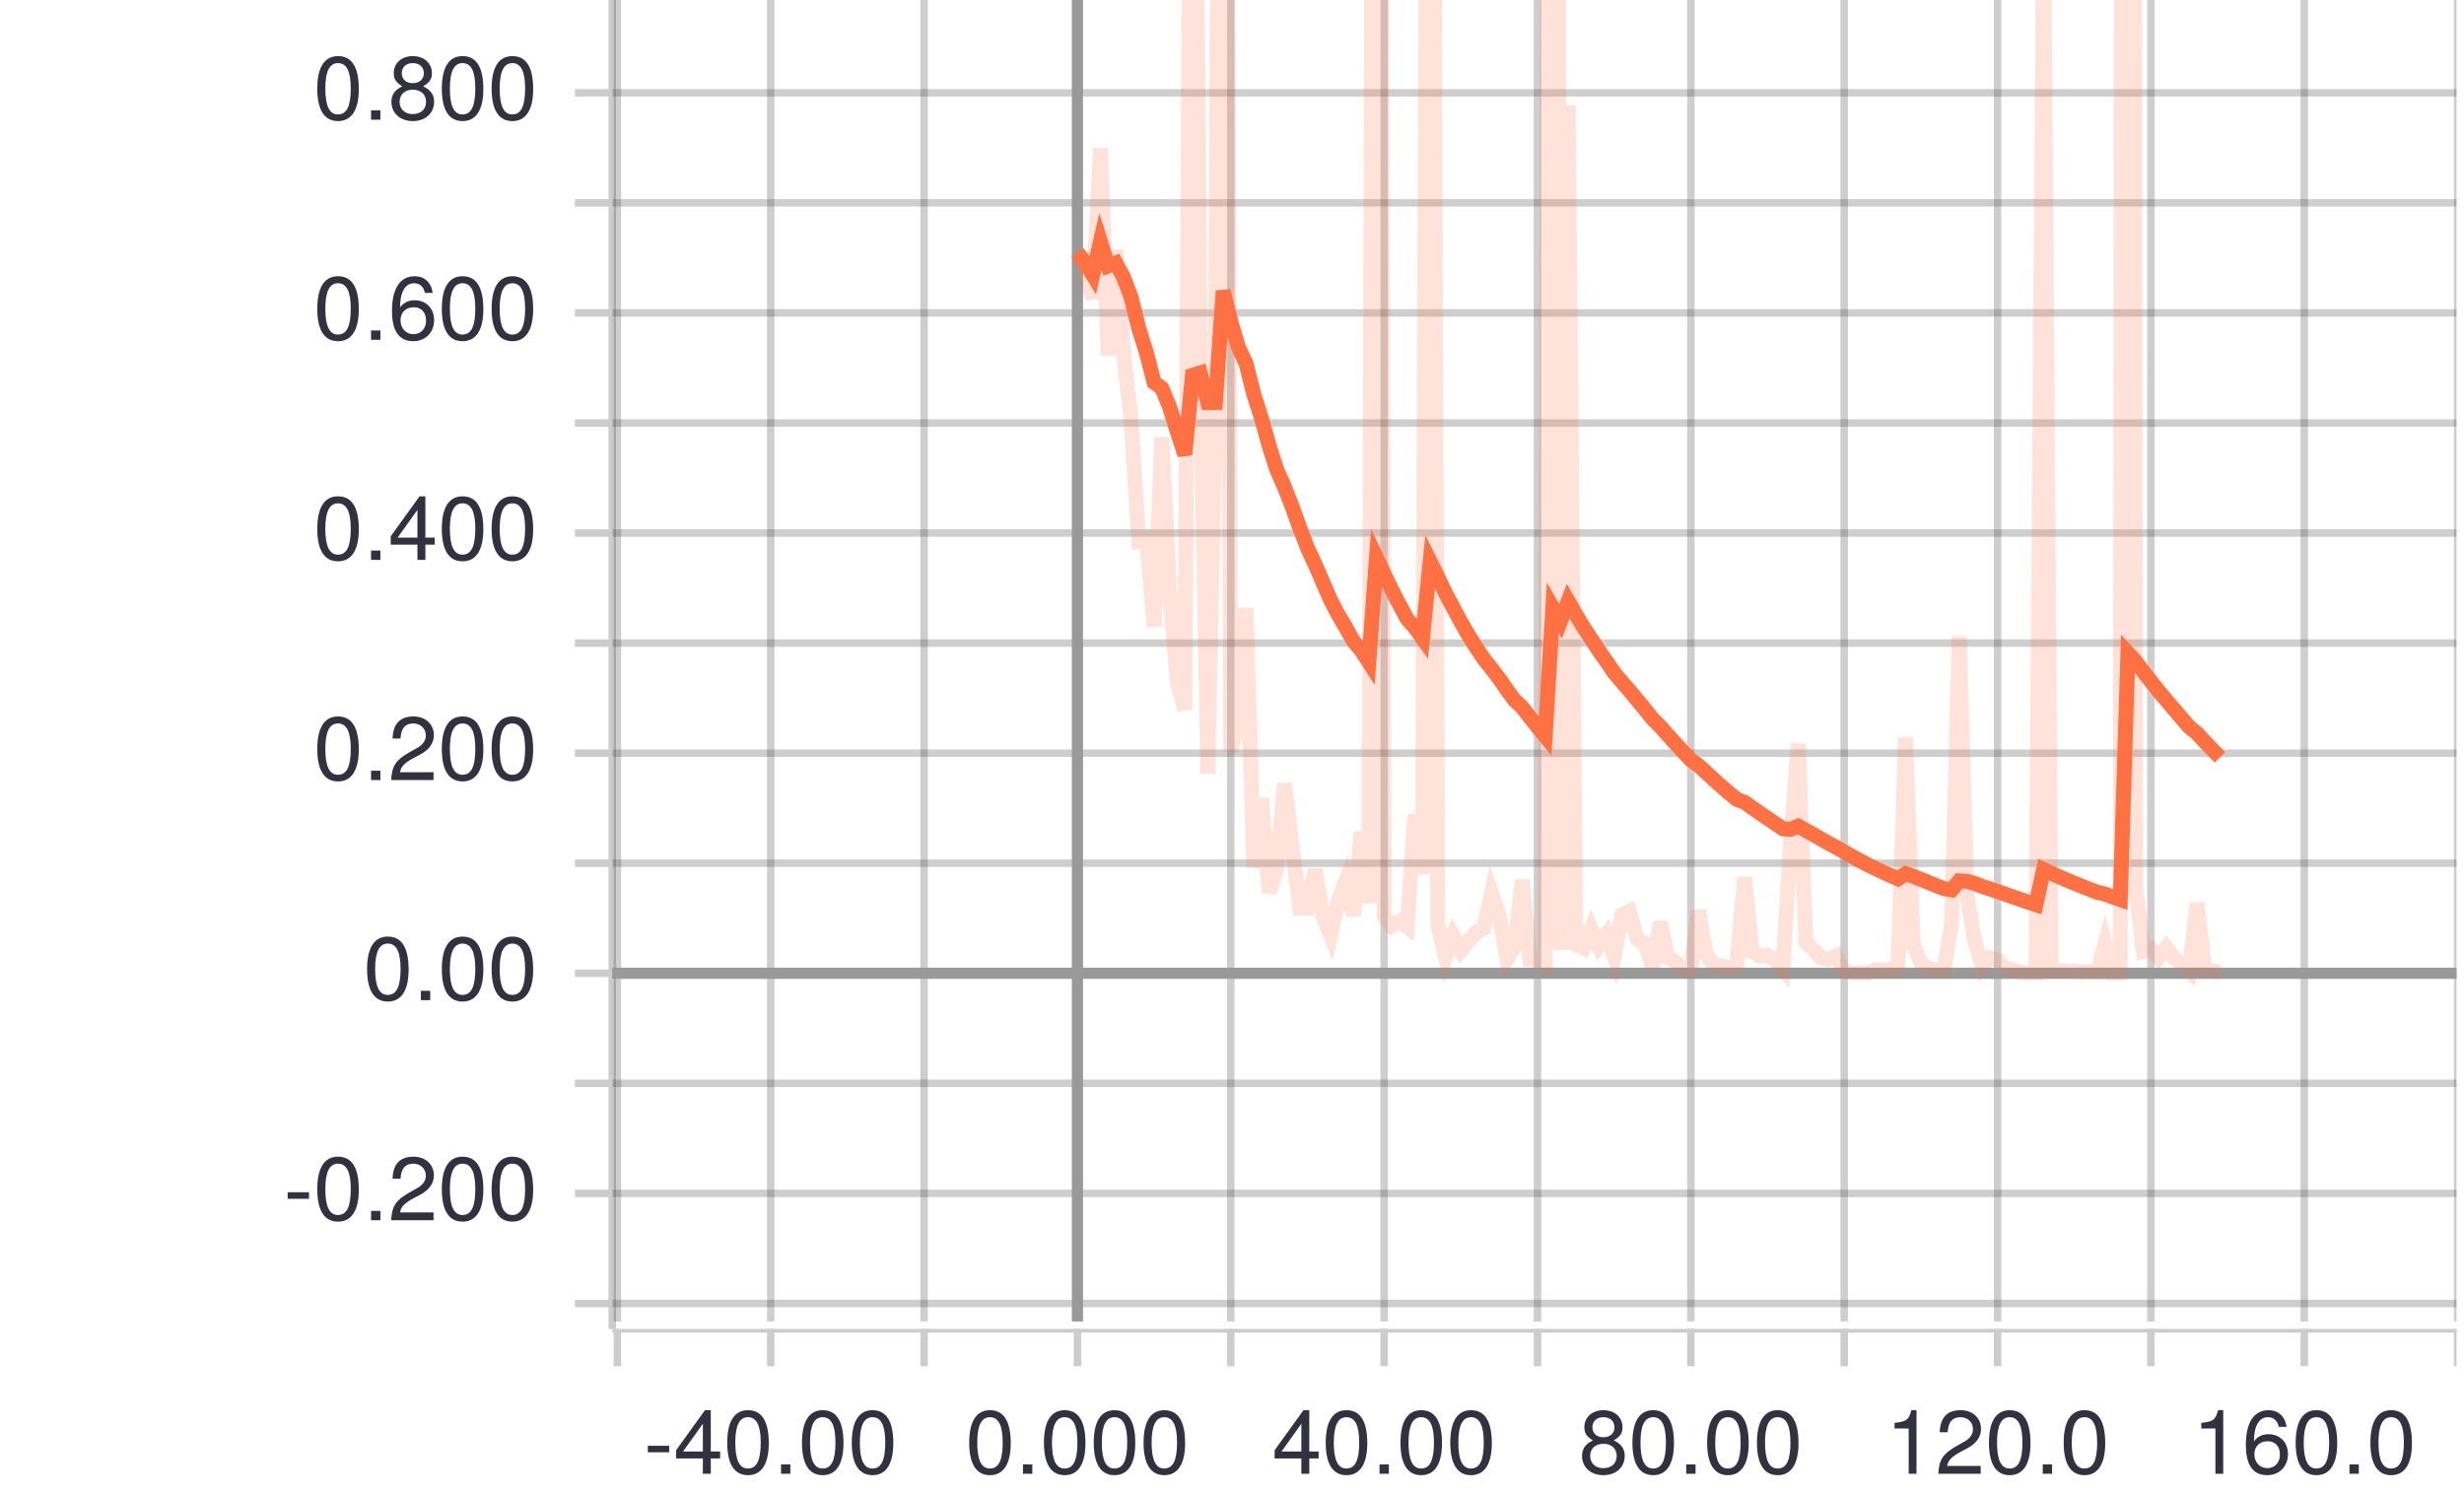
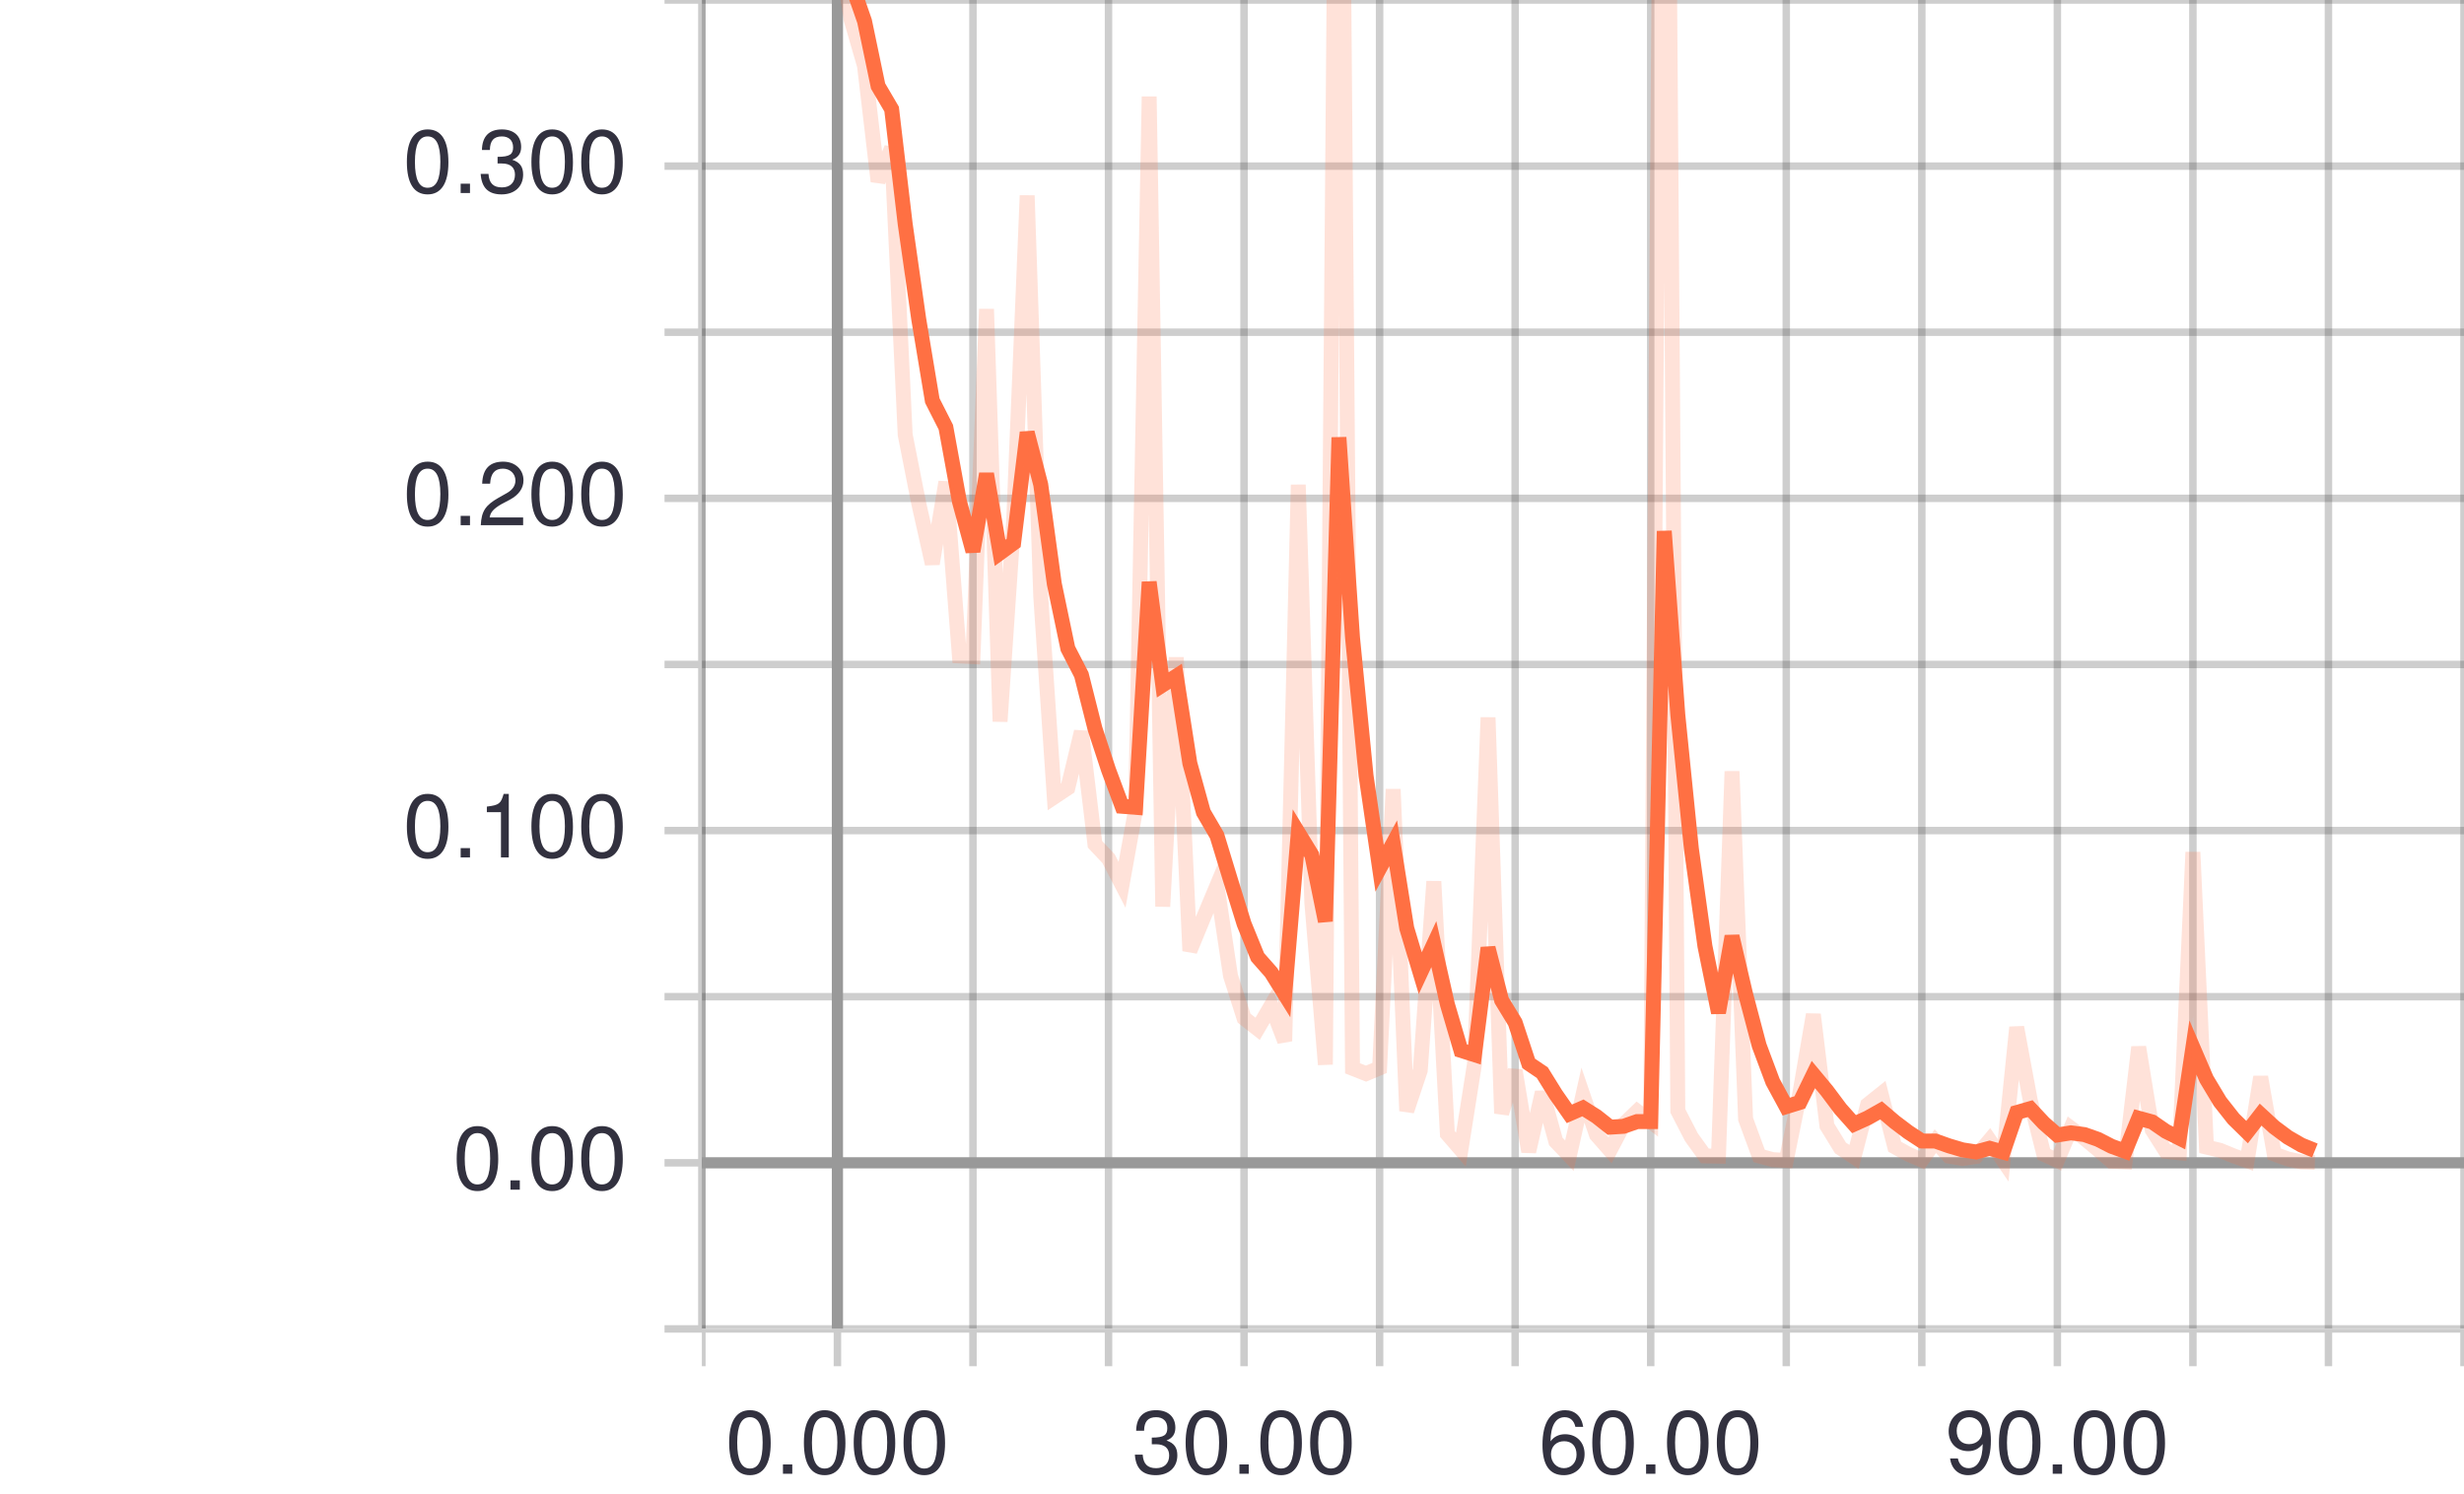
<svg xmlns="http://www.w3.org/2000/svg" viewBox="0 0 330 200">
  <g>
    <g>
      <g>
        <g>
          <g>
-             <line x1="82" y1="174.587" x2="77" y2="174.587" style="visibility: inherit;" fill="rgb(0, 0, 0)" stroke="rgb(204, 204, 204)" stroke-width="1px" />
-             <line x1="82" y1="159.846" x2="77" y2="159.846" style="visibility: inherit;" fill="rgb(0, 0, 0)" stroke="rgb(204, 204, 204)" stroke-width="1px" />
-             <line x1="82" y1="145.105" x2="77" y2="145.105" style="visibility: inherit;" fill="rgb(0, 0, 0)" stroke="rgb(204, 204, 204)" stroke-width="1px" />
-             <line x1="82" y1="130.363" x2="77" y2="130.363" style="visibility: inherit;" fill="rgb(0, 0, 0)" stroke="rgb(204, 204, 204)" stroke-width="1px" />
-             <line x1="82" y1="115.622" x2="77" y2="115.622" style="visibility: inherit;" fill="rgb(0, 0, 0)" stroke="rgb(204, 204, 204)" stroke-width="1px" />
-             <line x1="82" y1="100.88" x2="77" y2="100.88" style="visibility: inherit;" fill="rgb(0, 0, 0)" stroke="rgb(204, 204, 204)" stroke-width="1px" />
-             <line x1="82" y1="86.139" x2="77" y2="86.139" style="visibility: inherit;" fill="rgb(0, 0, 0)" stroke="rgb(204, 204, 204)" stroke-width="1px" />
-             <line x1="82" y1="71.397" x2="77" y2="71.397" style="visibility: inherit;" fill="rgb(0, 0, 0)" stroke="rgb(204, 204, 204)" stroke-width="1px" />
-             <line x1="82" y1="56.656" x2="77" y2="56.656" style="visibility: inherit;" fill="rgb(0, 0, 0)" stroke="rgb(204, 204, 204)" stroke-width="1px" />
-             <line x1="82" y1="41.914" x2="77" y2="41.914" style="visibility: inherit;" fill="rgb(0, 0, 0)" stroke="rgb(204, 204, 204)" stroke-width="1px" />
-             <line x1="82" y1="27.173" x2="77" y2="27.173" style="visibility: inherit;" fill="rgb(0, 0, 0)" stroke="rgb(204, 204, 204)" stroke-width="1px" />
-             <line x1="82" y1="12.431" x2="77" y2="12.431" style="visibility: inherit;" fill="rgb(0, 0, 0)" stroke="rgb(204, 204, 204)" stroke-width="1px" />
+             <line x1="94" y1="178" x2="89" y2="178" style="visibility: inherit;" fill="rgb(0, 0, 0)" stroke="rgb(204, 204, 204)" stroke-width="1px" />
+             <line x1="94" y1="155.75" x2="89" y2="155.75" style="visibility: inherit;" fill="rgb(0, 0, 0)" stroke="rgb(204, 204, 204)" stroke-width="1px" />
+             <line x1="94" y1="133.5" x2="89" y2="133.5" style="visibility: inherit;" fill="rgb(0, 0, 0)" stroke="rgb(204, 204, 204)" stroke-width="1px" />
+             <line x1="94" y1="111.25" x2="89" y2="111.25" style="visibility: inherit;" fill="rgb(0, 0, 0)" stroke="rgb(204, 204, 204)" stroke-width="1px" />
+             <line x1="94" y1="89" x2="89" y2="89" style="visibility: inherit;" fill="rgb(0, 0, 0)" stroke="rgb(204, 204, 204)" stroke-width="1px" />
+             <line x1="94" y1="66.75" x2="89" y2="66.75" style="visibility: inherit;" fill="rgb(0, 0, 0)" stroke="rgb(204, 204, 204)" stroke-width="1px" />
+             <line x1="94" y1="44.5" x2="89" y2="44.5" style="visibility: inherit;" fill="rgb(0, 0, 0)" stroke="rgb(204, 204, 204)" stroke-width="1px" />
+             <line x1="94" y1="22.25" x2="89" y2="22.25" style="visibility: inherit;" fill="rgb(0, 0, 0)" stroke="rgb(204, 204, 204)" stroke-width="1px" />
+             <line x1="94" y1="0" x2="89" y2="0" style="visibility: inherit;" fill="rgb(0, 0, 0)" stroke="rgb(204, 204, 204)" stroke-width="1px" />
          </g>
-           <g transform="translate(72, 0)">
-             <text x="0" y="174.587" dx="0em" dy="0.3em" style="text-anchor: end; visibility: hidden; font-family: &quot;Helvetica Neue&quot;, sans-serif; font-size: 12px; font-weight: 200;" fill="rgb(50, 49, 63)" stroke="none" stroke-width="1px">-0.300</text>
-             <text x="0" y="159.846" dx="0em" dy="0.3em" style="text-anchor: end; visibility: inherit; font-family: &quot;Helvetica Neue&quot;, sans-serif; font-size: 12px; font-weight: 200;" fill="rgb(50, 49, 63)" stroke="none" stroke-width="1px">-0.200</text>
-             <text x="0" y="145.105" dx="0em" dy="0.3em" style="text-anchor: end; visibility: hidden; font-family: &quot;Helvetica Neue&quot;, sans-serif; font-size: 12px; font-weight: 200;" fill="rgb(50, 49, 63)" stroke="none" stroke-width="1px">-0.100</text>
-             <text x="0" y="130.363" dx="0em" dy="0.3em" style="text-anchor: end; visibility: inherit; font-family: &quot;Helvetica Neue&quot;, sans-serif; font-size: 12px; font-weight: 200;" fill="rgb(50, 49, 63)" stroke="none" stroke-width="1px">0.00</text>
-             <text x="0" y="115.622" dx="0em" dy="0.3em" style="text-anchor: end; visibility: hidden; font-family: &quot;Helvetica Neue&quot;, sans-serif; font-size: 12px; font-weight: 200;" fill="rgb(50, 49, 63)" stroke="none" stroke-width="1px">0.100</text>
-             <text x="0" y="100.88" dx="0em" dy="0.3em" style="text-anchor: end; visibility: inherit; font-family: &quot;Helvetica Neue&quot;, sans-serif; font-size: 12px; font-weight: 200;" fill="rgb(50, 49, 63)" stroke="none" stroke-width="1px">0.200</text>
-             <text x="0" y="86.139" dx="0em" dy="0.3em" style="text-anchor: end; visibility: hidden; font-family: &quot;Helvetica Neue&quot;, sans-serif; font-size: 12px; font-weight: 200;" fill="rgb(50, 49, 63)" stroke="none" stroke-width="1px">0.300</text>
-             <text x="0" y="71.397" dx="0em" dy="0.3em" style="text-anchor: end; visibility: inherit; font-family: &quot;Helvetica Neue&quot;, sans-serif; font-size: 12px; font-weight: 200;" fill="rgb(50, 49, 63)" stroke="none" stroke-width="1px">0.400</text>
-             <text x="0" y="56.656" dx="0em" dy="0.3em" style="text-anchor: end; visibility: hidden; font-family: &quot;Helvetica Neue&quot;, sans-serif; font-size: 12px; font-weight: 200;" fill="rgb(50, 49, 63)" stroke="none" stroke-width="1px">0.500</text>
-             <text x="0" y="41.914" dx="0em" dy="0.3em" style="text-anchor: end; visibility: inherit; font-family: &quot;Helvetica Neue&quot;, sans-serif; font-size: 12px; font-weight: 200;" fill="rgb(50, 49, 63)" stroke="none" stroke-width="1px">0.600</text>
-             <text x="0" y="27.173" dx="0em" dy="0.3em" style="text-anchor: end; visibility: hidden; font-family: &quot;Helvetica Neue&quot;, sans-serif; font-size: 12px; font-weight: 200;" fill="rgb(50, 49, 63)" stroke="none" stroke-width="1px">0.700</text>
-             <text x="0" y="12.431" dx="0em" dy="0.3em" style="text-anchor: end; visibility: inherit; font-family: &quot;Helvetica Neue&quot;, sans-serif; font-size: 12px; font-weight: 200;" fill="rgb(50, 49, 63)" stroke="none" stroke-width="1px">0.800</text>
+           <g transform="translate(84, 0)">
+             <text x="0" y="178" dx="0em" dy="0.3em" style="text-anchor: end; visibility: hidden; font-family: &quot;Helvetica Neue&quot;, sans-serif; font-size: 12px; font-weight: 200;" fill="rgb(50, 49, 63)" stroke="none" stroke-width="1px">-0.0500</text>
+             <text x="0" y="155.75" dx="0em" dy="0.3em" style="text-anchor: end; visibility: inherit; font-family: &quot;Helvetica Neue&quot;, sans-serif; font-size: 12px; font-weight: 200;" fill="rgb(50, 49, 63)" stroke="none" stroke-width="1px">0.00</text>
+             <text x="0" y="133.5" dx="0em" dy="0.3em" style="text-anchor: end; visibility: hidden; font-family: &quot;Helvetica Neue&quot;, sans-serif; font-size: 12px; font-weight: 200;" fill="rgb(50, 49, 63)" stroke="none" stroke-width="1px">0.0500</text>
+             <text x="0" y="111.25" dx="0em" dy="0.3em" style="text-anchor: end; visibility: inherit; font-family: &quot;Helvetica Neue&quot;, sans-serif; font-size: 12px; font-weight: 200;" fill="rgb(50, 49, 63)" stroke="none" stroke-width="1px">0.100</text>
+             <text x="0" y="89" dx="0em" dy="0.3em" style="text-anchor: end; visibility: hidden; font-family: &quot;Helvetica Neue&quot;, sans-serif; font-size: 12px; font-weight: 200;" fill="rgb(50, 49, 63)" stroke="none" stroke-width="1px">0.150</text>
+             <text x="0" y="66.75" dx="0em" dy="0.3em" style="text-anchor: end; visibility: inherit; font-family: &quot;Helvetica Neue&quot;, sans-serif; font-size: 12px; font-weight: 200;" fill="rgb(50, 49, 63)" stroke="none" stroke-width="1px">0.200</text>
+             <text x="0" y="44.5" dx="0em" dy="0.3em" style="text-anchor: end; visibility: hidden; font-family: &quot;Helvetica Neue&quot;, sans-serif; font-size: 12px; font-weight: 200;" fill="rgb(50, 49, 63)" stroke="none" stroke-width="1px">0.250</text>
+             <text x="0" y="22.25" dx="0em" dy="0.3em" style="text-anchor: end; visibility: inherit; font-family: &quot;Helvetica Neue&quot;, sans-serif; font-size: 12px; font-weight: 200;" fill="rgb(50, 49, 63)" stroke="none" stroke-width="1px">0.300</text>
+             <text x="0" y="0" dx="0em" dy="0.3em" style="text-anchor: end; visibility: hidden; font-family: &quot;Helvetica Neue&quot;, sans-serif; font-size: 12px; font-weight: 200;" fill="rgb(50, 49, 63)" stroke="none" stroke-width="1px">0.350</text>
          </g>
-           <line x1="82" y1="0" x2="82" y2="178" fill="rgb(0, 0, 0)" stroke="rgb(204, 204, 204)" stroke-width="1px" />
+           <line x1="94" y1="0" x2="94" y2="178" fill="rgb(0, 0, 0)" stroke="rgb(204, 204, 204)" stroke-width="1px" />
        </g>
      </g>
-       <g transform="translate(82, 0)" clip-path="url(#clip_0)">
+       <g transform="translate(94, 0)" clip-path="url(#clip_0)">
        <clipPath id="clip_0">
-           <rect width="247" height="177" />
+           <rect width="236" height="178" />
        </clipPath>
        <g>
          <g>
            <g>
-               <line x1="0.684" y1="0" x2="0.684" y2="178" fill="rgb(0, 0, 0)" stroke="rgb(60, 60, 60)" stroke-width="1px" opacity="0.25" />
-               <line x1="21.223" y1="0" x2="21.223" y2="178" fill="rgb(0, 0, 0)" stroke="rgb(60, 60, 60)" stroke-width="1px" opacity="0.25" />
-               <line x1="41.762" y1="0" x2="41.762" y2="178" fill="rgb(0, 0, 0)" stroke="rgb(60, 60, 60)" stroke-width="1px" opacity="0.25" />
-               <line x1="62.3" y1="0" x2="62.3" y2="178" fill="rgb(0, 0, 0)" stroke="rgb(60, 60, 60)" stroke-width="1px" opacity="0.25" />
-               <line x1="82.839" y1="0" x2="82.839" y2="178" fill="rgb(0, 0, 0)" stroke="rgb(60, 60, 60)" stroke-width="1px" opacity="0.25" />
-               <line x1="103.378" y1="0" x2="103.378" y2="178" fill="rgb(0, 0, 0)" stroke="rgb(60, 60, 60)" stroke-width="1px" opacity="0.25" />
-               <line x1="123.916" y1="0" x2="123.916" y2="178" fill="rgb(0, 0, 0)" stroke="rgb(60, 60, 60)" stroke-width="1px" opacity="0.25" />
-               <line x1="144.455" y1="0" x2="144.455" y2="178" fill="rgb(0, 0, 0)" stroke="rgb(60, 60, 60)" stroke-width="1px" opacity="0.25" />
-               <line x1="164.994" y1="0" x2="164.994" y2="178" fill="rgb(0, 0, 0)" stroke="rgb(60, 60, 60)" stroke-width="1px" opacity="0.25" />
-               <line x1="185.532" y1="0" x2="185.532" y2="178" fill="rgb(0, 0, 0)" stroke="rgb(60, 60, 60)" stroke-width="1px" opacity="0.25" />
-               <line x1="206.071" y1="0" x2="206.071" y2="178" fill="rgb(0, 0, 0)" stroke="rgb(60, 60, 60)" stroke-width="1px" opacity="0.25" />
-               <line x1="226.61" y1="0" x2="226.61" y2="178" fill="rgb(0, 0, 0)" stroke="rgb(60, 60, 60)" stroke-width="1px" opacity="0.25" />
-               <line x1="247.149" y1="0" x2="247.149" y2="178" fill="rgb(0, 0, 0)" stroke="rgb(60, 60, 60)" stroke-width="1px" opacity="0.25" />
+               <line x1="0" y1="0" x2="0" y2="178" fill="rgb(0, 0, 0)" stroke="rgb(60, 60, 60)" stroke-width="1px" opacity="0.25" />
+               <line x1="18.154" y1="0" x2="18.154" y2="178" fill="rgb(0, 0, 0)" stroke="rgb(60, 60, 60)" stroke-width="1px" opacity="0.25" />
+               <line x1="36.308" y1="0" x2="36.308" y2="178" fill="rgb(0, 0, 0)" stroke="rgb(60, 60, 60)" stroke-width="1px" opacity="0.25" />
+               <line x1="54.462" y1="0" x2="54.462" y2="178" fill="rgb(0, 0, 0)" stroke="rgb(60, 60, 60)" stroke-width="1px" opacity="0.25" />
+               <line x1="72.615" y1="0" x2="72.615" y2="178" fill="rgb(0, 0, 0)" stroke="rgb(60, 60, 60)" stroke-width="1px" opacity="0.25" />
+               <line x1="90.769" y1="0" x2="90.769" y2="178" fill="rgb(0, 0, 0)" stroke="rgb(60, 60, 60)" stroke-width="1px" opacity="0.25" />
+               <line x1="108.923" y1="0" x2="108.923" y2="178" fill="rgb(0, 0, 0)" stroke="rgb(60, 60, 60)" stroke-width="1px" opacity="0.25" />
+               <line x1="127.077" y1="0" x2="127.077" y2="178" fill="rgb(0, 0, 0)" stroke="rgb(60, 60, 60)" stroke-width="1px" opacity="0.25" />
+               <line x1="145.231" y1="0" x2="145.231" y2="178" fill="rgb(0, 0, 0)" stroke="rgb(60, 60, 60)" stroke-width="1px" opacity="0.25" />
+               <line x1="163.385" y1="0" x2="163.385" y2="178" fill="rgb(0, 0, 0)" stroke="rgb(60, 60, 60)" stroke-width="1px" opacity="0.25" />
+               <line x1="181.538" y1="0" x2="181.538" y2="178" fill="rgb(0, 0, 0)" stroke="rgb(60, 60, 60)" stroke-width="1px" opacity="0.25" />
+               <line x1="199.692" y1="0" x2="199.692" y2="178" fill="rgb(0, 0, 0)" stroke="rgb(60, 60, 60)" stroke-width="1px" opacity="0.25" />
+               <line x1="217.846" y1="0" x2="217.846" y2="178" fill="rgb(0, 0, 0)" stroke="rgb(60, 60, 60)" stroke-width="1px" opacity="0.25" />
+               <line x1="236" y1="0" x2="236" y2="178" fill="rgb(0, 0, 0)" stroke="rgb(60, 60, 60)" stroke-width="1px" opacity="0.25" />
            </g>
            <g>
-               <line x1="0" y1="174.587" x2="248" y2="174.587" fill="rgb(0, 0, 0)" stroke="rgb(60, 60, 60)" stroke-width="1px" opacity="0.25" />
-               <line x1="0" y1="159.846" x2="248" y2="159.846" fill="rgb(0, 0, 0)" stroke="rgb(60, 60, 60)" stroke-width="1px" opacity="0.25" />
-               <line x1="0" y1="145.105" x2="248" y2="145.105" fill="rgb(0, 0, 0)" stroke="rgb(60, 60, 60)" stroke-width="1px" opacity="0.25" />
-               <line x1="0" y1="130.363" x2="248" y2="130.363" fill="rgb(0, 0, 0)" stroke="rgb(60, 60, 60)" stroke-width="1px" opacity="0.25" />
-               <line x1="0" y1="115.622" x2="248" y2="115.622" fill="rgb(0, 0, 0)" stroke="rgb(60, 60, 60)" stroke-width="1px" opacity="0.25" />
-               <line x1="0" y1="100.88" x2="248" y2="100.88" fill="rgb(0, 0, 0)" stroke="rgb(60, 60, 60)" stroke-width="1px" opacity="0.25" />
-               <line x1="0" y1="86.139" x2="248" y2="86.139" fill="rgb(0, 0, 0)" stroke="rgb(60, 60, 60)" stroke-width="1px" opacity="0.25" />
-               <line x1="0" y1="71.397" x2="248" y2="71.397" fill="rgb(0, 0, 0)" stroke="rgb(60, 60, 60)" stroke-width="1px" opacity="0.25" />
-               <line x1="0" y1="56.656" x2="248" y2="56.656" fill="rgb(0, 0, 0)" stroke="rgb(60, 60, 60)" stroke-width="1px" opacity="0.25" />
-               <line x1="0" y1="41.914" x2="248" y2="41.914" fill="rgb(0, 0, 0)" stroke="rgb(60, 60, 60)" stroke-width="1px" opacity="0.25" />
-               <line x1="0" y1="27.173" x2="248" y2="27.173" fill="rgb(0, 0, 0)" stroke="rgb(60, 60, 60)" stroke-width="1px" opacity="0.25" />
-               <line x1="0" y1="12.431" x2="248" y2="12.431" fill="rgb(0, 0, 0)" stroke="rgb(60, 60, 60)" stroke-width="1px" opacity="0.25" />
+               <line x1="0" y1="178" x2="236" y2="178" fill="rgb(0, 0, 0)" stroke="rgb(60, 60, 60)" stroke-width="1px" opacity="0.25" />
+               <line x1="0" y1="155.75" x2="236" y2="155.75" fill="rgb(0, 0, 0)" stroke="rgb(60, 60, 60)" stroke-width="1px" opacity="0.25" />
+               <line x1="0" y1="133.5" x2="236" y2="133.5" fill="rgb(0, 0, 0)" stroke="rgb(60, 60, 60)" stroke-width="1px" opacity="0.25" />
+               <line x1="0" y1="111.25" x2="236" y2="111.25" fill="rgb(0, 0, 0)" stroke="rgb(60, 60, 60)" stroke-width="1px" opacity="0.25" />
+               <line x1="0" y1="89" x2="236" y2="89" fill="rgb(0, 0, 0)" stroke="rgb(60, 60, 60)" stroke-width="1px" opacity="0.25" />
+               <line x1="0" y1="66.75" x2="236" y2="66.75" fill="rgb(0, 0, 0)" stroke="rgb(60, 60, 60)" stroke-width="1px" opacity="0.25" />
+               <line x1="0" y1="44.5" x2="236" y2="44.5" fill="rgb(0, 0, 0)" stroke="rgb(60, 60, 60)" stroke-width="1px" opacity="0.25" />
+               <line x1="0" y1="22.25" x2="236" y2="22.25" fill="rgb(0, 0, 0)" stroke="rgb(60, 60, 60)" stroke-width="1px" opacity="0.25" />
+               <line x1="0" y1="0" x2="236" y2="0" fill="rgb(0, 0, 0)" stroke="rgb(60, 60, 60)" stroke-width="1px" opacity="0.25" />
            </g>
          </g>
        </g>
        <g>
          <g>
-             <line x1="0" y1="130.363" x2="248" y2="130.363" fill="rgb(0, 0, 0)" stroke="rgb(153, 153, 153)" stroke-width="1.5px" />
+             <line x1="0" y1="155.75" x2="236" y2="155.75" fill="rgb(0, 0, 0)" stroke="rgb(153, 153, 153)" stroke-width="1.5px" />
          </g>
        </g>
        <g>
          <g>
-             <line x1="62.3" y1="0" x2="62.3" y2="178" fill="rgb(0, 0, 0)" stroke="rgb(153, 153, 153)" stroke-width="1.5px" />
+             <line x1="18.154" y1="0" x2="18.154" y2="178" fill="rgb(0, 0, 0)" stroke="rgb(153, 153, 153)" stroke-width="1.5px" />
          </g>
        </g>
        <g>
          <g>
            <g>
              <g>
                <g>
-                   <path stroke="rgb(255, 112, 67)" stroke-width="2px" d="M62.3,33.828L63.327,35.15L64.354,36.823L65.381,32.358L66.408,35.624L67.435,35.231L68.462,37.114L69.489,39.836L70.516,43.992L71.543,47.276L72.57,51.232L73.597,51.974L74.624,54.466L75.651,57.759L76.677,60.913L77.704,50.274L78.731,49.964L79.758,53.931L80.785,53.908L81.812,38.969L82.839,43.064L83.866,46.53L84.893,48.714L85.92,52.825L86.947,56.038L87.974,59.719L89.001,62.924L90.028,65.253L91.055,67.865L92.082,70.731L93.108,73.396L94.135,75.612L95.162,77.992L96.189,80.348L97.216,82.327L98.243,84.053L99.27,85.898L100.297,87.103L101.324,88.682L102.351,74.71L103.378,76.895L104.405,79.02L105.432,81.003L106.459,82.912L107.486,84.06L108.512,85.493L109.539,75.218L110.566,77.298L111.593,79.455L112.62,81.387L113.647,83.306L114.674,85.081L115.701,86.723L116.728,88.264L117.755,89.54L118.782,90.876L119.809,92.39L120.836,93.773L121.863,94.733L122.89,96.074L123.916,97.358L124.943,98.611L125.97,81.424L126.997,83.213L128.024,80.529L129.051,82.307L130.078,84.028L131.105,85.579L132.132,87.155L133.159,88.608L134.186,90.111L135.213,91.341L136.24,92.504L137.267,93.759L138.294,94.986L139.32,96.28L140.347,97.299L141.374,98.457L142.401,99.587L143.428,100.71L144.455,101.792L145.482,102.539L146.509,103.473L147.536,104.425L148.563,105.343L149.59,106.237L150.617,107.078L151.644,107.46L152.671,108.192L153.698,108.916L154.724,109.61L155.751,110.302L156.778,111.012L157.805,111.072L158.832,110.657L159.859,111.22L160.886,111.797L161.913,112.394L162.94,112.975L163.967,113.517L164.994,114.115L166.021,114.695L167.048,115.255L168.075,115.797L169.102,116.302L170.128,116.79L171.155,117.257L172.182,117.706L173.209,117.029L174.236,117.366L175.263,117.779L176.29,118.206L177.317,118.625L178.344,119.028L179.371,119.196L180.398,117.988L181.425,118.057L182.452,118.337L183.479,118.732L184.506,119.072L185.532,119.409L186.559,119.773L187.586,120.131L188.613,120.49L189.64,120.839L190.667,121.175L191.694,116.477L192.721,116.957L193.748,117.418L194.775,117.867L195.802,118.298L196.829,118.719L197.856,119.122L198.883,119.512L199.91,119.754L200.936,120.128L201.963,120.488L202.99,87.481L204.017,88.585L205.044,89.953L206.071,91.26L207.098,92.564L208.125,93.774L209.152,94.99L210.179,96.191L211.206,97.384L212.233,98.214L213.26,99.321L214.287,100.4L215.314,101.447" style="fill: none;" fill="none" />
+                   <path stroke="rgb(255, 112, 67)" stroke-width="2px" d="M19.969,-2.398L21.785,2.83L23.6,11.526L25.415,14.617L27.231,30.006L29.046,42.752L30.862,53.657L32.677,57.228L34.492,67.159L36.308,73.852L38.123,63.458L39.938,74.051L41.754,72.725L43.569,57.924L45.385,64.903L47.2,78.187L49.015,86.865L50.831,90.393L52.646,97.59L54.462,103.112L56.277,107.995L58.092,108.138L59.908,77.956L61.723,91.737L63.538,90.571L65.354,102.234L67.169,108.803L68.985,111.915L70.8,117.87L72.615,123.736L74.431,128.195L76.246,130.255L78.062,133.172L79.877,111.54L81.692,114.513L83.508,123.415L85.323,58.59L87.138,85.377L88.954,103.899L90.769,116.308L92.585,112.95L94.4,124.314L96.215,130.358L98.031,126.46L99.846,134.521L101.662,140.693L103.477,141.268L105.292,126.95L107.108,133.982L108.923,136.962L110.738,142.445L112.554,143.669L114.369,146.592L116.185,149.193L118,148.399L119.815,149.542L121.631,150.978L123.446,150.862L125.262,150.227L127.077,150.23L128.892,71.133L130.708,95.75L132.523,113.68L134.338,126.725L136.154,135.646L137.969,125.398L139.785,133.16L141.6,140.031L143.415,144.879L145.231,148.227L147.046,147.662L148.862,143.928L150.677,146.107L152.492,148.533L154.308,150.572L156.123,149.75L157.938,148.728L159.754,150.272L161.569,151.642L163.385,152.829L165.2,152.836L167.015,153.478L168.831,154.015L170.646,154.297L172.462,153.805L174.277,154.318L176.092,149.018L177.908,148.497L179.723,150.434L181.538,152.026L183.354,151.736L185.169,151.97L186.985,152.61L188.8,153.541L190.615,154.203L192.431,149.779L194.246,150.277L196.062,151.526L197.877,152.439L199.692,140.297L201.508,144.528L203.323,147.555L205.138,149.859L206.954,151.638L208.769,149.295L210.585,150.969L212.4,152.321L214.215,153.369L216.031,154.102" style="fill: none;" fill="none" />
                </g>
              </g>
            </g>
          </g>
          <g opacity="0.2">
            <g>
              <g>
                <g>
-                   <path stroke="rgb(255, 112, 67)" stroke-width="2px" d="M62.3,33.828L63.327,36.426L64.354,39.994L65.381,19.879L66.408,47.586L67.435,33.465L68.462,47.102L69.489,56.406L70.516,72.409L71.543,72.115L72.57,83.917L73.597,58.611L74.624,78.368L75.651,91.416L76.677,95.062L77.704,-71.159L78.731,46.246L79.758,103.624L80.785,53.603L81.812,-163.606L82.839,100.602L83.866,96.877L84.893,81.431L85.92,116.216L86.947,106.948L87.974,119.561L89.001,116.305L90.028,104.921L91.055,113.331L92.082,121.629L93.108,121.641L94.135,116.464L95.162,122.625L96.189,125.258L97.216,120.635L98.243,117.971L99.27,122.661L100.297,111.434L101.324,120.966L102.351,-214.502L103.378,122.637L104.405,124.022L105.432,123.424L106.459,124.173L107.486,109.106L108.512,117.07L109.539,-153.066L110.566,123.891L111.593,128.171L112.62,125.372L113.647,127.298L114.674,126.075L115.701,124.874L116.728,124.331L117.755,119.595L118.782,122.515L119.809,128.451L120.836,126.896L121.863,117.859L122.89,128.525L123.916,128.587L124.943,129.228L125.97,-340.397L126.997,127.286L128.024,14.103L129.051,126.497L130.078,126.957L131.105,124.422L132.132,126.734L133.159,125.258L134.186,128.136L135.213,122.545L136.24,122.085L137.267,125.801L138.294,126.394L139.32,129.504L140.347,123.524L141.374,128.305L142.401,128.808L143.428,129.822L144.455,129.903L145.482,121.988L146.509,127.843L147.536,129.296L148.563,129.382L149.59,129.705L150.617,129.179L151.644,117.523L152.671,127.5L153.698,128.026L154.724,127.982L155.751,128.64L156.778,129.833L157.805,112.675L158.832,99.622L159.859,126.201L160.886,127.204L161.913,128.315L162.94,128.508L163.967,128.015L164.994,130.136L166.021,130.256L167.048,130.301L168.075,130.338L169.102,129.903L170.128,129.924L171.155,129.829L172.182,129.801L173.209,98.782L174.236,126.454L175.263,128.948L176.29,129.744L177.317,129.978L178.344,129.921L179.371,123.761L180.398,85.228L181.425,119.931L182.452,125.937L183.479,129.46L184.506,128.314L185.532,128.58L186.559,129.675L187.586,129.871L188.613,130.248L189.64,130.345L190.667,130.346L191.694,-11.597L192.721,130.056L193.748,129.996L194.775,130.101L195.802,130.082L196.829,130.202L197.856,130.127L198.883,130.187L199.91,126.361L200.936,130.36L201.963,130.337L202.99,-815.675L204.017,118.816L205.044,127.405L206.071,127.056L207.098,128.26L208.125,126.931L209.152,128.325L210.179,129.111L211.206,130.074L212.233,120.973L213.26,129.673L214.287,130.012L215.314,130.179" style="fill: none;" fill="none" />
+                   <path stroke="rgb(255, 112, 67)" stroke-width="2px" d="M18.154,-9.633L19.969,2.543L21.785,8.84L23.6,24.293L25.415,19.827L27.231,58.236L29.046,67.427L30.862,75.522L32.677,64.559L34.492,87.863L36.308,87.954L38.123,41.4L39.938,96.64L41.754,69.889L43.569,26.186L45.385,79.891L47.2,106.745L49.015,105.533L50.831,97.988L52.646,113.083L54.462,115.005L56.277,118.513L58.092,108.446L59.908,12.935L61.723,121.427L63.538,88.058L65.354,127.362L67.169,122.957L68.985,118.62L70.8,130.699L72.615,136.375L74.431,137.802L76.246,134.694L78.062,139.458L79.877,64.932L81.692,120.919L83.508,142.595L85.323,-81.081L87.138,143.091L88.954,143.807L90.769,143.044L92.585,105.714L94.4,148.801L96.215,143.38L98.031,118.06L99.846,151.889L101.662,153.99L103.477,142.508L105.292,96.101L107.108,149.132L108.923,143.383L110.738,154.258L112.554,146.305L114.369,152.89L116.185,154.799L118,146.688L119.815,152.005L121.631,154.073L123.446,150.613L125.262,148.857L127.077,150.237L128.892,-99.288L130.708,148.788L132.523,152.312L134.338,154.832L136.154,154.867L137.969,103.317L139.785,149.886L141.6,154.834L143.415,155.325L145.231,155.439L147.046,146.446L148.862,135.881L150.677,150.802L152.492,153.761L154.308,154.965L156.123,147.979L157.938,146.527L159.754,153.597L161.569,154.595L163.385,155.386L165.2,152.85L167.015,154.862L168.831,155.172L170.646,154.905L172.462,152.746L174.277,155.422L176.092,137.598L177.908,147.373L179.723,154.609L181.538,155.454L183.354,151.112L185.169,152.475L186.985,153.988L188.8,155.548L190.615,155.629L192.431,140.247L194.246,151.349L196.062,154.219L197.877,154.407L199.692,114.134L201.508,153.646L203.323,154.076L205.138,154.822L206.954,155.471L208.769,144.247L210.585,154.576L212.4,155.232L214.215,155.629L216.031,155.681" style="fill: none;" fill="none" />
                </g>
              </g>
            </g>
          </g>
        </g>
      </g>
-       <g transform="translate(82, 178)" clip-path="url(#clip_1)">
+       <g transform="translate(94, 178)" clip-path="url(#clip_1)">
        <clipPath id="clip_1">
-           <rect width="247" height="21" />
+           <rect width="236" height="22" />
        </clipPath>
        <g>
          <g>
-             <line x1="0.684" y1="0" x2="0.684" y2="5" style="visibility: inherit;" fill="rgb(0, 0, 0)" stroke="rgb(204, 204, 204)" stroke-width="1px" />
-             <line x1="21.223" y1="0" x2="21.223" y2="5" style="visibility: inherit;" fill="rgb(0, 0, 0)" stroke="rgb(204, 204, 204)" stroke-width="1px" />
-             <line x1="41.762" y1="0" x2="41.762" y2="5" style="visibility: inherit;" fill="rgb(0, 0, 0)" stroke="rgb(204, 204, 204)" stroke-width="1px" />
-             <line x1="62.3" y1="0" x2="62.3" y2="5" style="visibility: inherit;" fill="rgb(0, 0, 0)" stroke="rgb(204, 204, 204)" stroke-width="1px" />
-             <line x1="82.839" y1="0" x2="82.839" y2="5" style="visibility: inherit;" fill="rgb(0, 0, 0)" stroke="rgb(204, 204, 204)" stroke-width="1px" />
-             <line x1="103.378" y1="0" x2="103.378" y2="5" style="visibility: inherit;" fill="rgb(0, 0, 0)" stroke="rgb(204, 204, 204)" stroke-width="1px" />
-             <line x1="123.916" y1="0" x2="123.916" y2="5" style="visibility: inherit;" fill="rgb(0, 0, 0)" stroke="rgb(204, 204, 204)" stroke-width="1px" />
-             <line x1="144.455" y1="0" x2="144.455" y2="5" style="visibility: inherit;" fill="rgb(0, 0, 0)" stroke="rgb(204, 204, 204)" stroke-width="1px" />
-             <line x1="164.994" y1="0" x2="164.994" y2="5" style="visibility: inherit;" fill="rgb(0, 0, 0)" stroke="rgb(204, 204, 204)" stroke-width="1px" />
-             <line x1="185.532" y1="0" x2="185.532" y2="5" style="visibility: inherit;" fill="rgb(0, 0, 0)" stroke="rgb(204, 204, 204)" stroke-width="1px" />
-             <line x1="206.071" y1="0" x2="206.071" y2="5" style="visibility: inherit;" fill="rgb(0, 0, 0)" stroke="rgb(204, 204, 204)" stroke-width="1px" />
-             <line x1="226.61" y1="0" x2="226.61" y2="5" style="visibility: inherit;" fill="rgb(0, 0, 0)" stroke="rgb(204, 204, 204)" stroke-width="1px" />
-             <line x1="247.149" y1="0" x2="247.149" y2="5" style="visibility: inherit;" fill="rgb(0, 0, 0)" stroke="rgb(204, 204, 204)" stroke-width="1px" />
+             <line x1="0" y1="0" x2="0" y2="5" style="visibility: inherit;" fill="rgb(0, 0, 0)" stroke="rgb(204, 204, 204)" stroke-width="1px" />
+             <line x1="18.154" y1="0" x2="18.154" y2="5" style="visibility: inherit;" fill="rgb(0, 0, 0)" stroke="rgb(204, 204, 204)" stroke-width="1px" />
+             <line x1="36.308" y1="0" x2="36.308" y2="5" style="visibility: inherit;" fill="rgb(0, 0, 0)" stroke="rgb(204, 204, 204)" stroke-width="1px" />
+             <line x1="54.462" y1="0" x2="54.462" y2="5" style="visibility: inherit;" fill="rgb(0, 0, 0)" stroke="rgb(204, 204, 204)" stroke-width="1px" />
+             <line x1="72.615" y1="0" x2="72.615" y2="5" style="visibility: inherit;" fill="rgb(0, 0, 0)" stroke="rgb(204, 204, 204)" stroke-width="1px" />
+             <line x1="90.769" y1="0" x2="90.769" y2="5" style="visibility: inherit;" fill="rgb(0, 0, 0)" stroke="rgb(204, 204, 204)" stroke-width="1px" />
+             <line x1="108.923" y1="0" x2="108.923" y2="5" style="visibility: inherit;" fill="rgb(0, 0, 0)" stroke="rgb(204, 204, 204)" stroke-width="1px" />
+             <line x1="127.077" y1="0" x2="127.077" y2="5" style="visibility: inherit;" fill="rgb(0, 0, 0)" stroke="rgb(204, 204, 204)" stroke-width="1px" />
+             <line x1="145.231" y1="0" x2="145.231" y2="5" style="visibility: inherit;" fill="rgb(0, 0, 0)" stroke="rgb(204, 204, 204)" stroke-width="1px" />
+             <line x1="163.385" y1="0" x2="163.385" y2="5" style="visibility: inherit;" fill="rgb(0, 0, 0)" stroke="rgb(204, 204, 204)" stroke-width="1px" />
+             <line x1="181.538" y1="0" x2="181.538" y2="5" style="visibility: inherit;" fill="rgb(0, 0, 0)" stroke="rgb(204, 204, 204)" stroke-width="1px" />
+             <line x1="199.692" y1="0" x2="199.692" y2="5" style="visibility: inherit;" fill="rgb(0, 0, 0)" stroke="rgb(204, 204, 204)" stroke-width="1px" />
+             <line x1="217.846" y1="0" x2="217.846" y2="5" style="visibility: inherit;" fill="rgb(0, 0, 0)" stroke="rgb(204, 204, 204)" stroke-width="1px" />
+             <line x1="236" y1="0" x2="236" y2="5" style="visibility: inherit;" fill="rgb(0, 0, 0)" stroke="rgb(204, 204, 204)" stroke-width="1px" />
          </g>
          <g transform="translate(0, 8)">
-             <text x="0.684" y="0" dx="0em" dy="0.95em" style="text-anchor: middle; visibility: hidden; font-family: &quot;Helvetica Neue&quot;, sans-serif; font-size: 12px; font-weight: 200;" fill="rgb(50, 49, 63)" stroke="none" stroke-width="1px">-60.00</text>
-             <text x="21.223" y="0" dx="0em" dy="0.95em" style="text-anchor: middle; visibility: inherit; font-family: &quot;Helvetica Neue&quot;, sans-serif; font-size: 12px; font-weight: 200;" fill="rgb(50, 49, 63)" stroke="none" stroke-width="1px">-40.00</text>
-             <text x="41.762" y="0" dx="0em" dy="0.95em" style="text-anchor: middle; visibility: hidden; font-family: &quot;Helvetica Neue&quot;, sans-serif; font-size: 12px; font-weight: 200;" fill="rgb(50, 49, 63)" stroke="none" stroke-width="1px">-20.00</text>
-             <text x="62.3" y="0" dx="0em" dy="0.95em" style="text-anchor: middle; visibility: inherit; font-family: &quot;Helvetica Neue&quot;, sans-serif; font-size: 12px; font-weight: 200;" fill="rgb(50, 49, 63)" stroke="none" stroke-width="1px">0.000</text>
-             <text x="82.839" y="0" dx="0em" dy="0.95em" style="text-anchor: middle; visibility: hidden; font-family: &quot;Helvetica Neue&quot;, sans-serif; font-size: 12px; font-weight: 200;" fill="rgb(50, 49, 63)" stroke="none" stroke-width="1px">20.00</text>
-             <text x="103.378" y="0" dx="0em" dy="0.95em" style="text-anchor: middle; visibility: inherit; font-family: &quot;Helvetica Neue&quot;, sans-serif; font-size: 12px; font-weight: 200;" fill="rgb(50, 49, 63)" stroke="none" stroke-width="1px">40.00</text>
-             <text x="123.916" y="0" dx="0em" dy="0.95em" style="text-anchor: middle; visibility: hidden; font-family: &quot;Helvetica Neue&quot;, sans-serif; font-size: 12px; font-weight: 200;" fill="rgb(50, 49, 63)" stroke="none" stroke-width="1px">60.00</text>
-             <text x="144.455" y="0" dx="0em" dy="0.95em" style="text-anchor: middle; visibility: inherit; font-family: &quot;Helvetica Neue&quot;, sans-serif; font-size: 12px; font-weight: 200;" fill="rgb(50, 49, 63)" stroke="none" stroke-width="1px">80.00</text>
-             <text x="164.994" y="0" dx="0em" dy="0.95em" style="text-anchor: middle; visibility: hidden; font-family: &quot;Helvetica Neue&quot;, sans-serif; font-size: 12px; font-weight: 200;" fill="rgb(50, 49, 63)" stroke="none" stroke-width="1px">100.0</text>
-             <text x="185.532" y="0" dx="0em" dy="0.95em" style="text-anchor: middle; visibility: inherit; font-family: &quot;Helvetica Neue&quot;, sans-serif; font-size: 12px; font-weight: 200;" fill="rgb(50, 49, 63)" stroke="none" stroke-width="1px">120.0</text>
-             <text x="206.071" y="0" dx="0em" dy="0.95em" style="text-anchor: middle; visibility: hidden; font-family: &quot;Helvetica Neue&quot;, sans-serif; font-size: 12px; font-weight: 200;" fill="rgb(50, 49, 63)" stroke="none" stroke-width="1px">140.0</text>
-             <text x="226.61" y="0" dx="0em" dy="0.95em" style="text-anchor: middle; visibility: inherit; font-family: &quot;Helvetica Neue&quot;, sans-serif; font-size: 12px; font-weight: 200;" fill="rgb(50, 49, 63)" stroke="none" stroke-width="1px">160.0</text>
-             <text x="247.149" y="0" dx="0em" dy="0.95em" style="text-anchor: middle; visibility: hidden; font-family: &quot;Helvetica Neue&quot;, sans-serif; font-size: 12px; font-weight: 200;" fill="rgb(50, 49, 63)" stroke="none" stroke-width="1px">180.0</text>
+             <text x="0" y="0" dx="0em" dy="0.95em" style="text-anchor: middle; visibility: hidden; font-family: &quot;Helvetica Neue&quot;, sans-serif; font-size: 12px; font-weight: 200;" fill="rgb(50, 49, 63)" stroke="none" stroke-width="1px">-10.00</text>
+             <text x="18.154" y="0" dx="0em" dy="0.95em" style="text-anchor: middle; visibility: inherit; font-family: &quot;Helvetica Neue&quot;, sans-serif; font-size: 12px; font-weight: 200;" fill="rgb(50, 49, 63)" stroke="none" stroke-width="1px">0.000</text>
+             <text x="36.308" y="0" dx="0em" dy="0.95em" style="text-anchor: middle; visibility: hidden; font-family: &quot;Helvetica Neue&quot;, sans-serif; font-size: 12px; font-weight: 200;" fill="rgb(50, 49, 63)" stroke="none" stroke-width="1px">10.00</text>
+             <text x="54.462" y="0" dx="0em" dy="0.95em" style="text-anchor: middle; visibility: hidden; font-family: &quot;Helvetica Neue&quot;, sans-serif; font-size: 12px; font-weight: 200;" fill="rgb(50, 49, 63)" stroke="none" stroke-width="1px">20.00</text>
+             <text x="72.615" y="0" dx="0em" dy="0.95em" style="text-anchor: middle; visibility: inherit; font-family: &quot;Helvetica Neue&quot;, sans-serif; font-size: 12px; font-weight: 200;" fill="rgb(50, 49, 63)" stroke="none" stroke-width="1px">30.00</text>
+             <text x="90.769" y="0" dx="0em" dy="0.95em" style="text-anchor: middle; visibility: hidden; font-family: &quot;Helvetica Neue&quot;, sans-serif; font-size: 12px; font-weight: 200;" fill="rgb(50, 49, 63)" stroke="none" stroke-width="1px">40.00</text>
+             <text x="108.923" y="0" dx="0em" dy="0.95em" style="text-anchor: middle; visibility: hidden; font-family: &quot;Helvetica Neue&quot;, sans-serif; font-size: 12px; font-weight: 200;" fill="rgb(50, 49, 63)" stroke="none" stroke-width="1px">50.00</text>
+             <text x="127.077" y="0" dx="0em" dy="0.95em" style="text-anchor: middle; visibility: inherit; font-family: &quot;Helvetica Neue&quot;, sans-serif; font-size: 12px; font-weight: 200;" fill="rgb(50, 49, 63)" stroke="none" stroke-width="1px">60.00</text>
+             <text x="145.231" y="0" dx="0em" dy="0.95em" style="text-anchor: middle; visibility: hidden; font-family: &quot;Helvetica Neue&quot;, sans-serif; font-size: 12px; font-weight: 200;" fill="rgb(50, 49, 63)" stroke="none" stroke-width="1px">70.00</text>
+             <text x="163.385" y="0" dx="0em" dy="0.95em" style="text-anchor: middle; visibility: hidden; font-family: &quot;Helvetica Neue&quot;, sans-serif; font-size: 12px; font-weight: 200;" fill="rgb(50, 49, 63)" stroke="none" stroke-width="1px">80.00</text>
+             <text x="181.538" y="0" dx="0em" dy="0.95em" style="text-anchor: middle; visibility: inherit; font-family: &quot;Helvetica Neue&quot;, sans-serif; font-size: 12px; font-weight: 200;" fill="rgb(50, 49, 63)" stroke="none" stroke-width="1px">90.00</text>
+             <text x="199.692" y="0" dx="0em" dy="0.95em" style="text-anchor: middle; visibility: hidden; font-family: &quot;Helvetica Neue&quot;, sans-serif; font-size: 12px; font-weight: 200;" fill="rgb(50, 49, 63)" stroke="none" stroke-width="1px">100.0</text>
+             <text x="217.846" y="0" dx="0em" dy="0.95em" style="text-anchor: middle; visibility: hidden; font-family: &quot;Helvetica Neue&quot;, sans-serif; font-size: 12px; font-weight: 200;" fill="rgb(50, 49, 63)" stroke="none" stroke-width="1px">110.0</text>
+             <text x="236" y="0" dx="0em" dy="0.95em" style="text-anchor: middle; visibility: hidden; font-family: &quot;Helvetica Neue&quot;, sans-serif; font-size: 12px; font-weight: 200;" fill="rgb(50, 49, 63)" stroke="none" stroke-width="1px">120.0</text>
          </g>
-           <line x1="0" y1="0" x2="248" y2="0" fill="rgb(0, 0, 0)" stroke="rgb(204, 204, 204)" stroke-width="1px" />
+           <line x1="0" y1="0" x2="236" y2="0" fill="rgb(0, 0, 0)" stroke="rgb(204, 204, 204)" stroke-width="1px" />
        </g>
      </g>
    </g>
  </g>
</svg>
